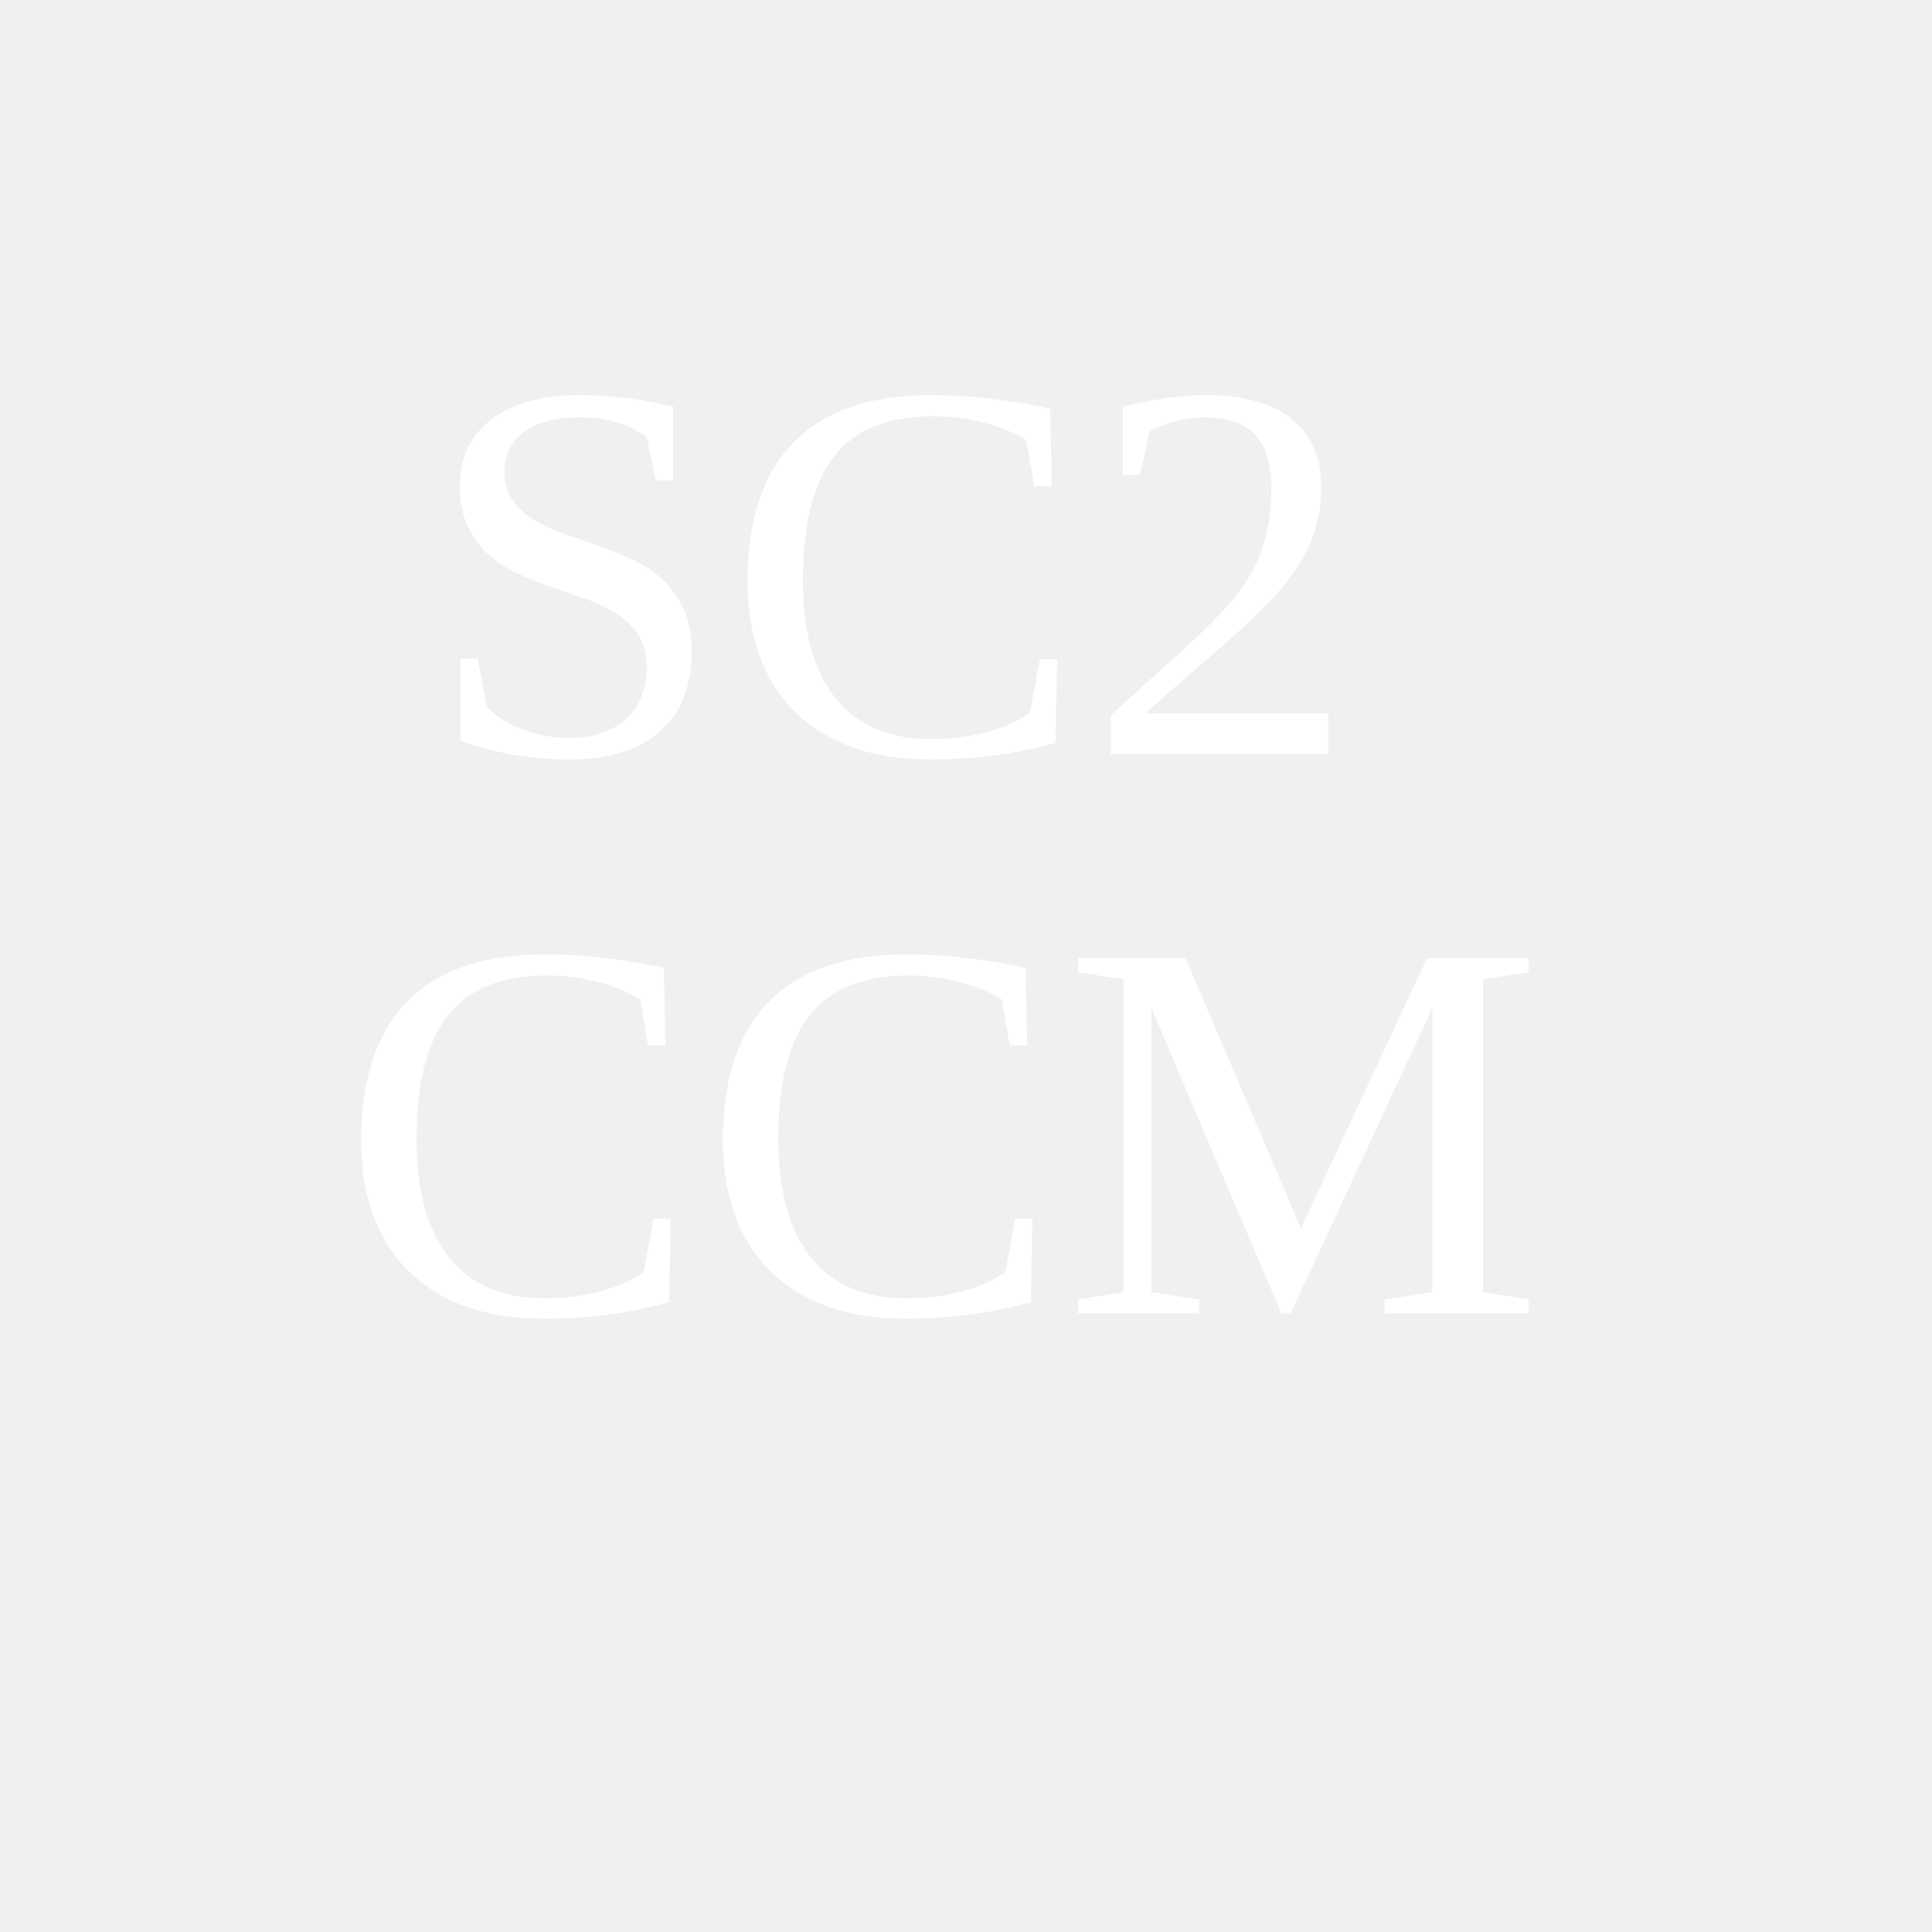
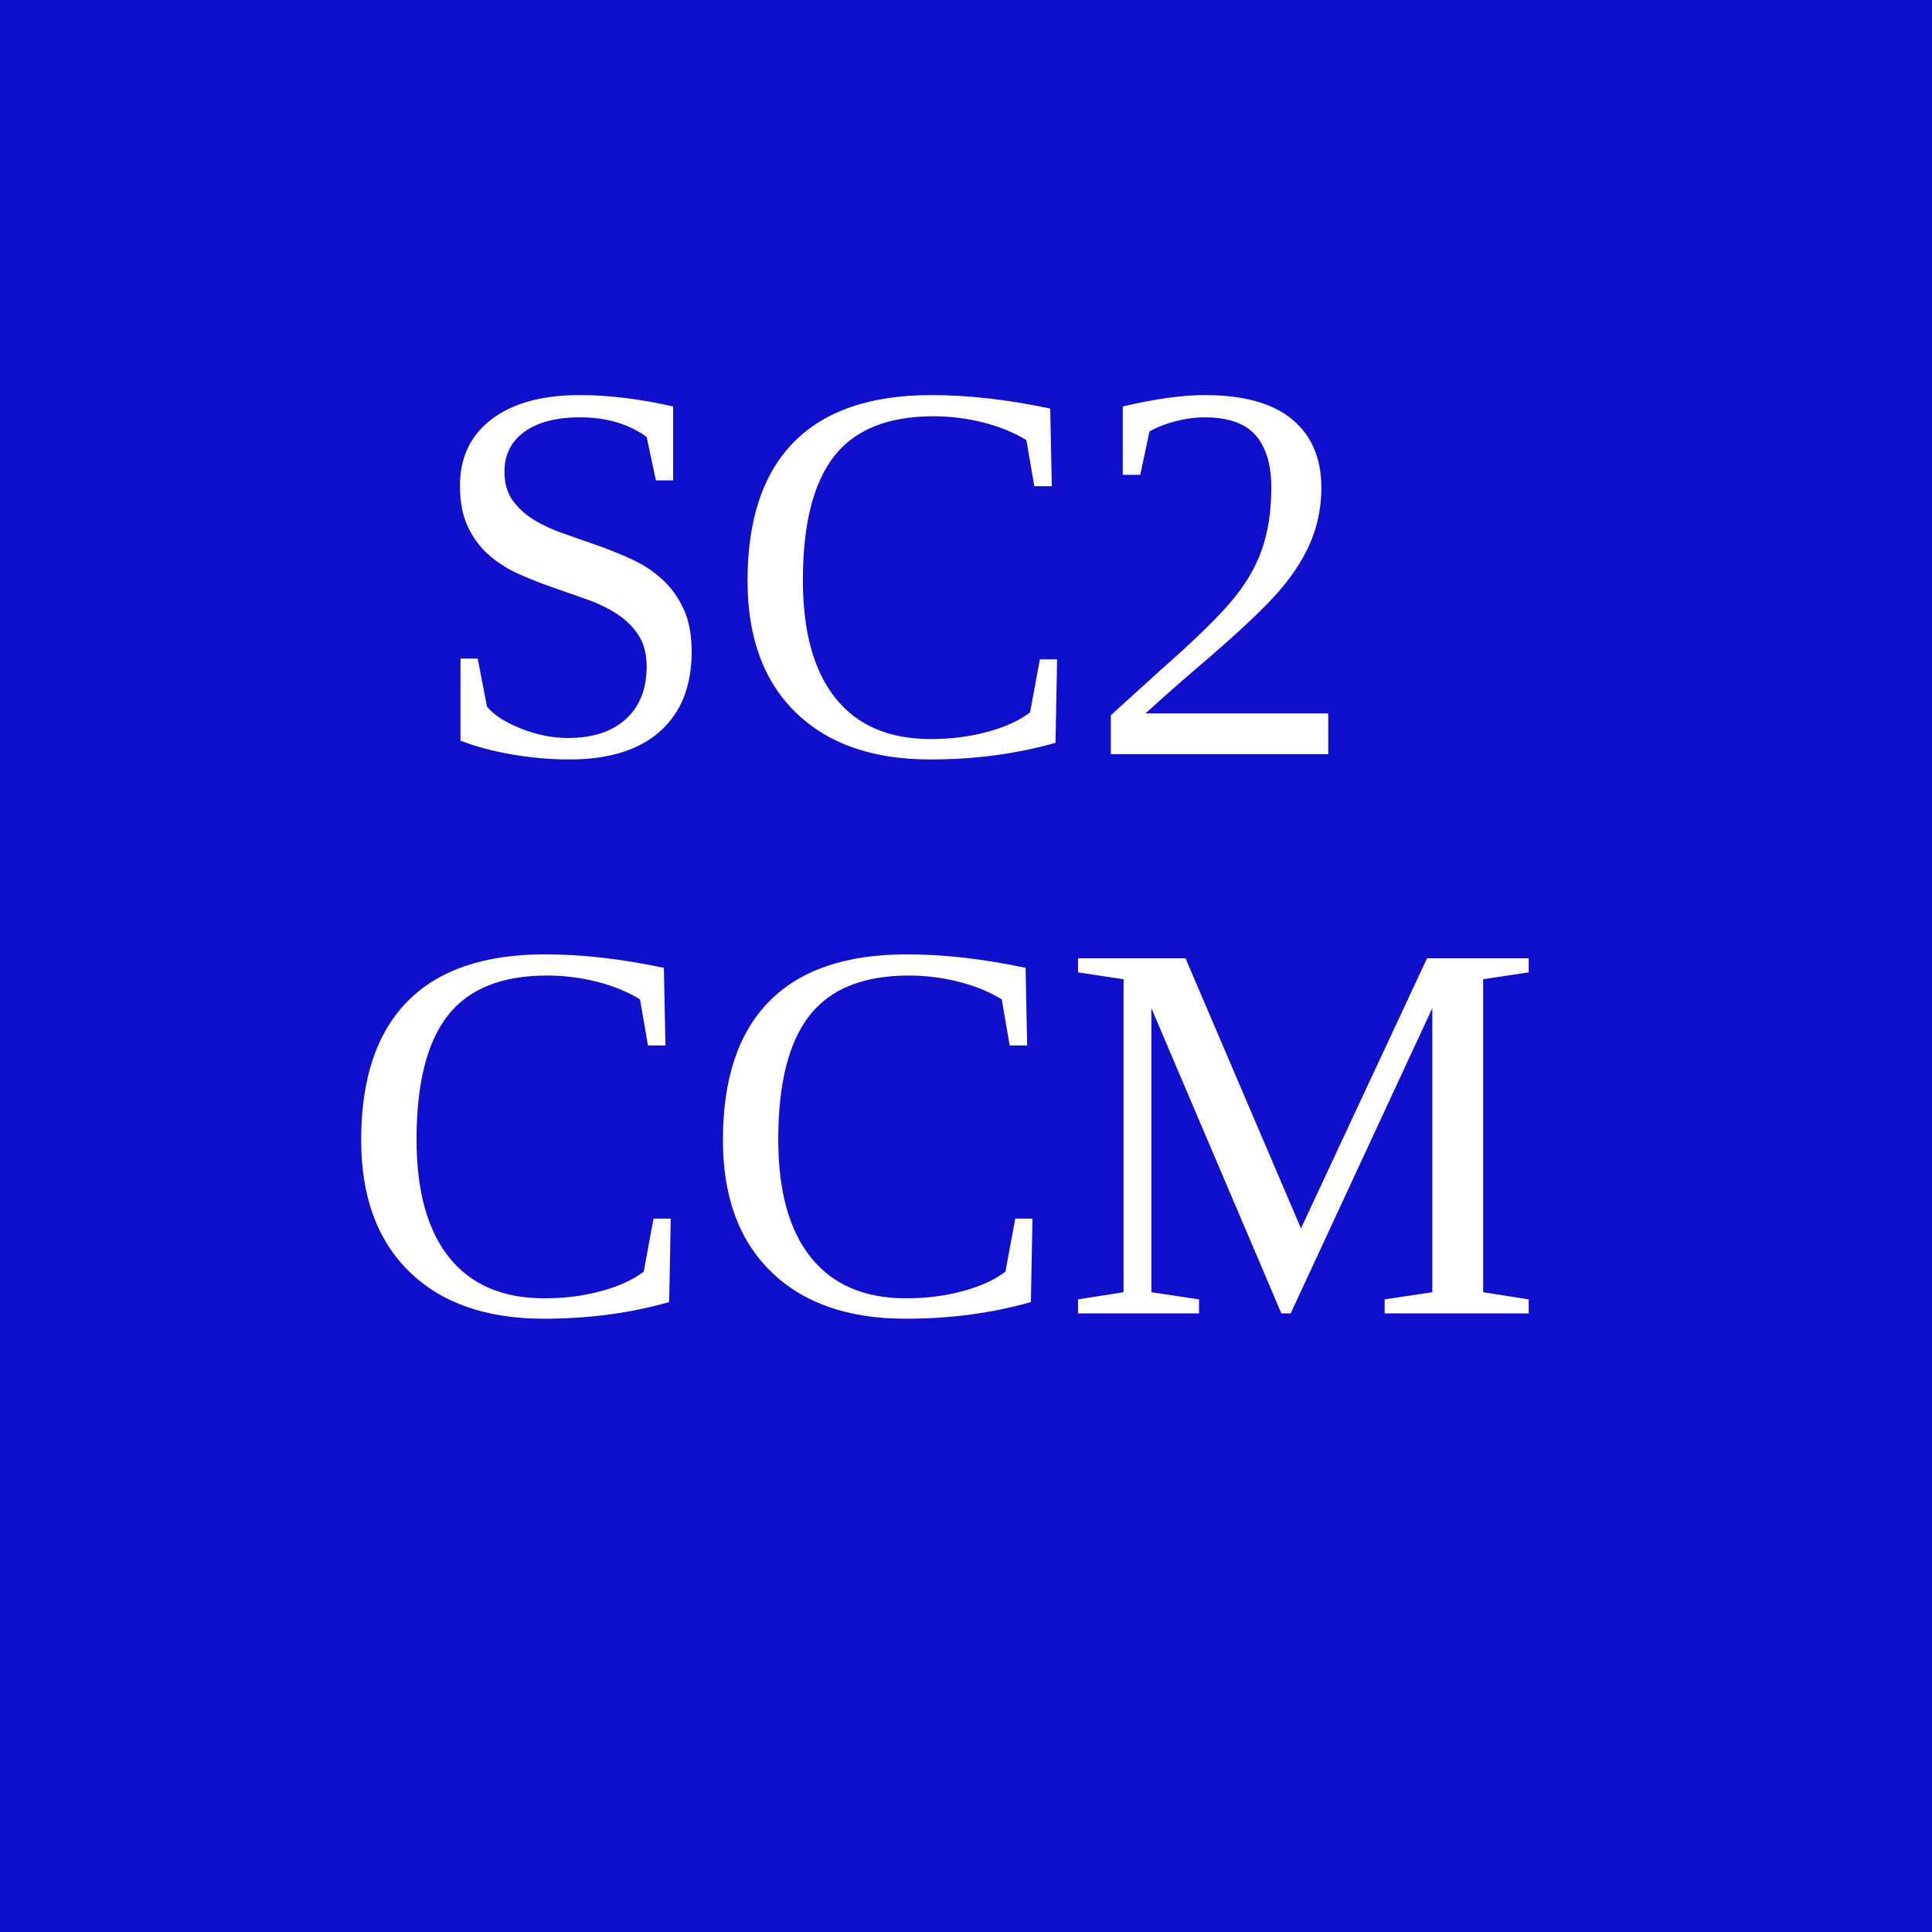
<svg xmlns="http://www.w3.org/2000/svg" width="456" height="456" viewBox="0 0 456 456" version="1.1" xml:space="preserve" style="fill-rule:evenodd;clip-rule:evenodd;stroke-linejoin:round;stroke-miterlimit:2;">
+   <rect x="0" y="0" width="456" height="456" fill="#1010cc" />
  <text x="100" y="178" fill="#ffffff" font-size="96pt">SC2</text>
  <text x="80" y="310" fill="#ffffff" font-size="96pt">CCM</text>
</svg>
